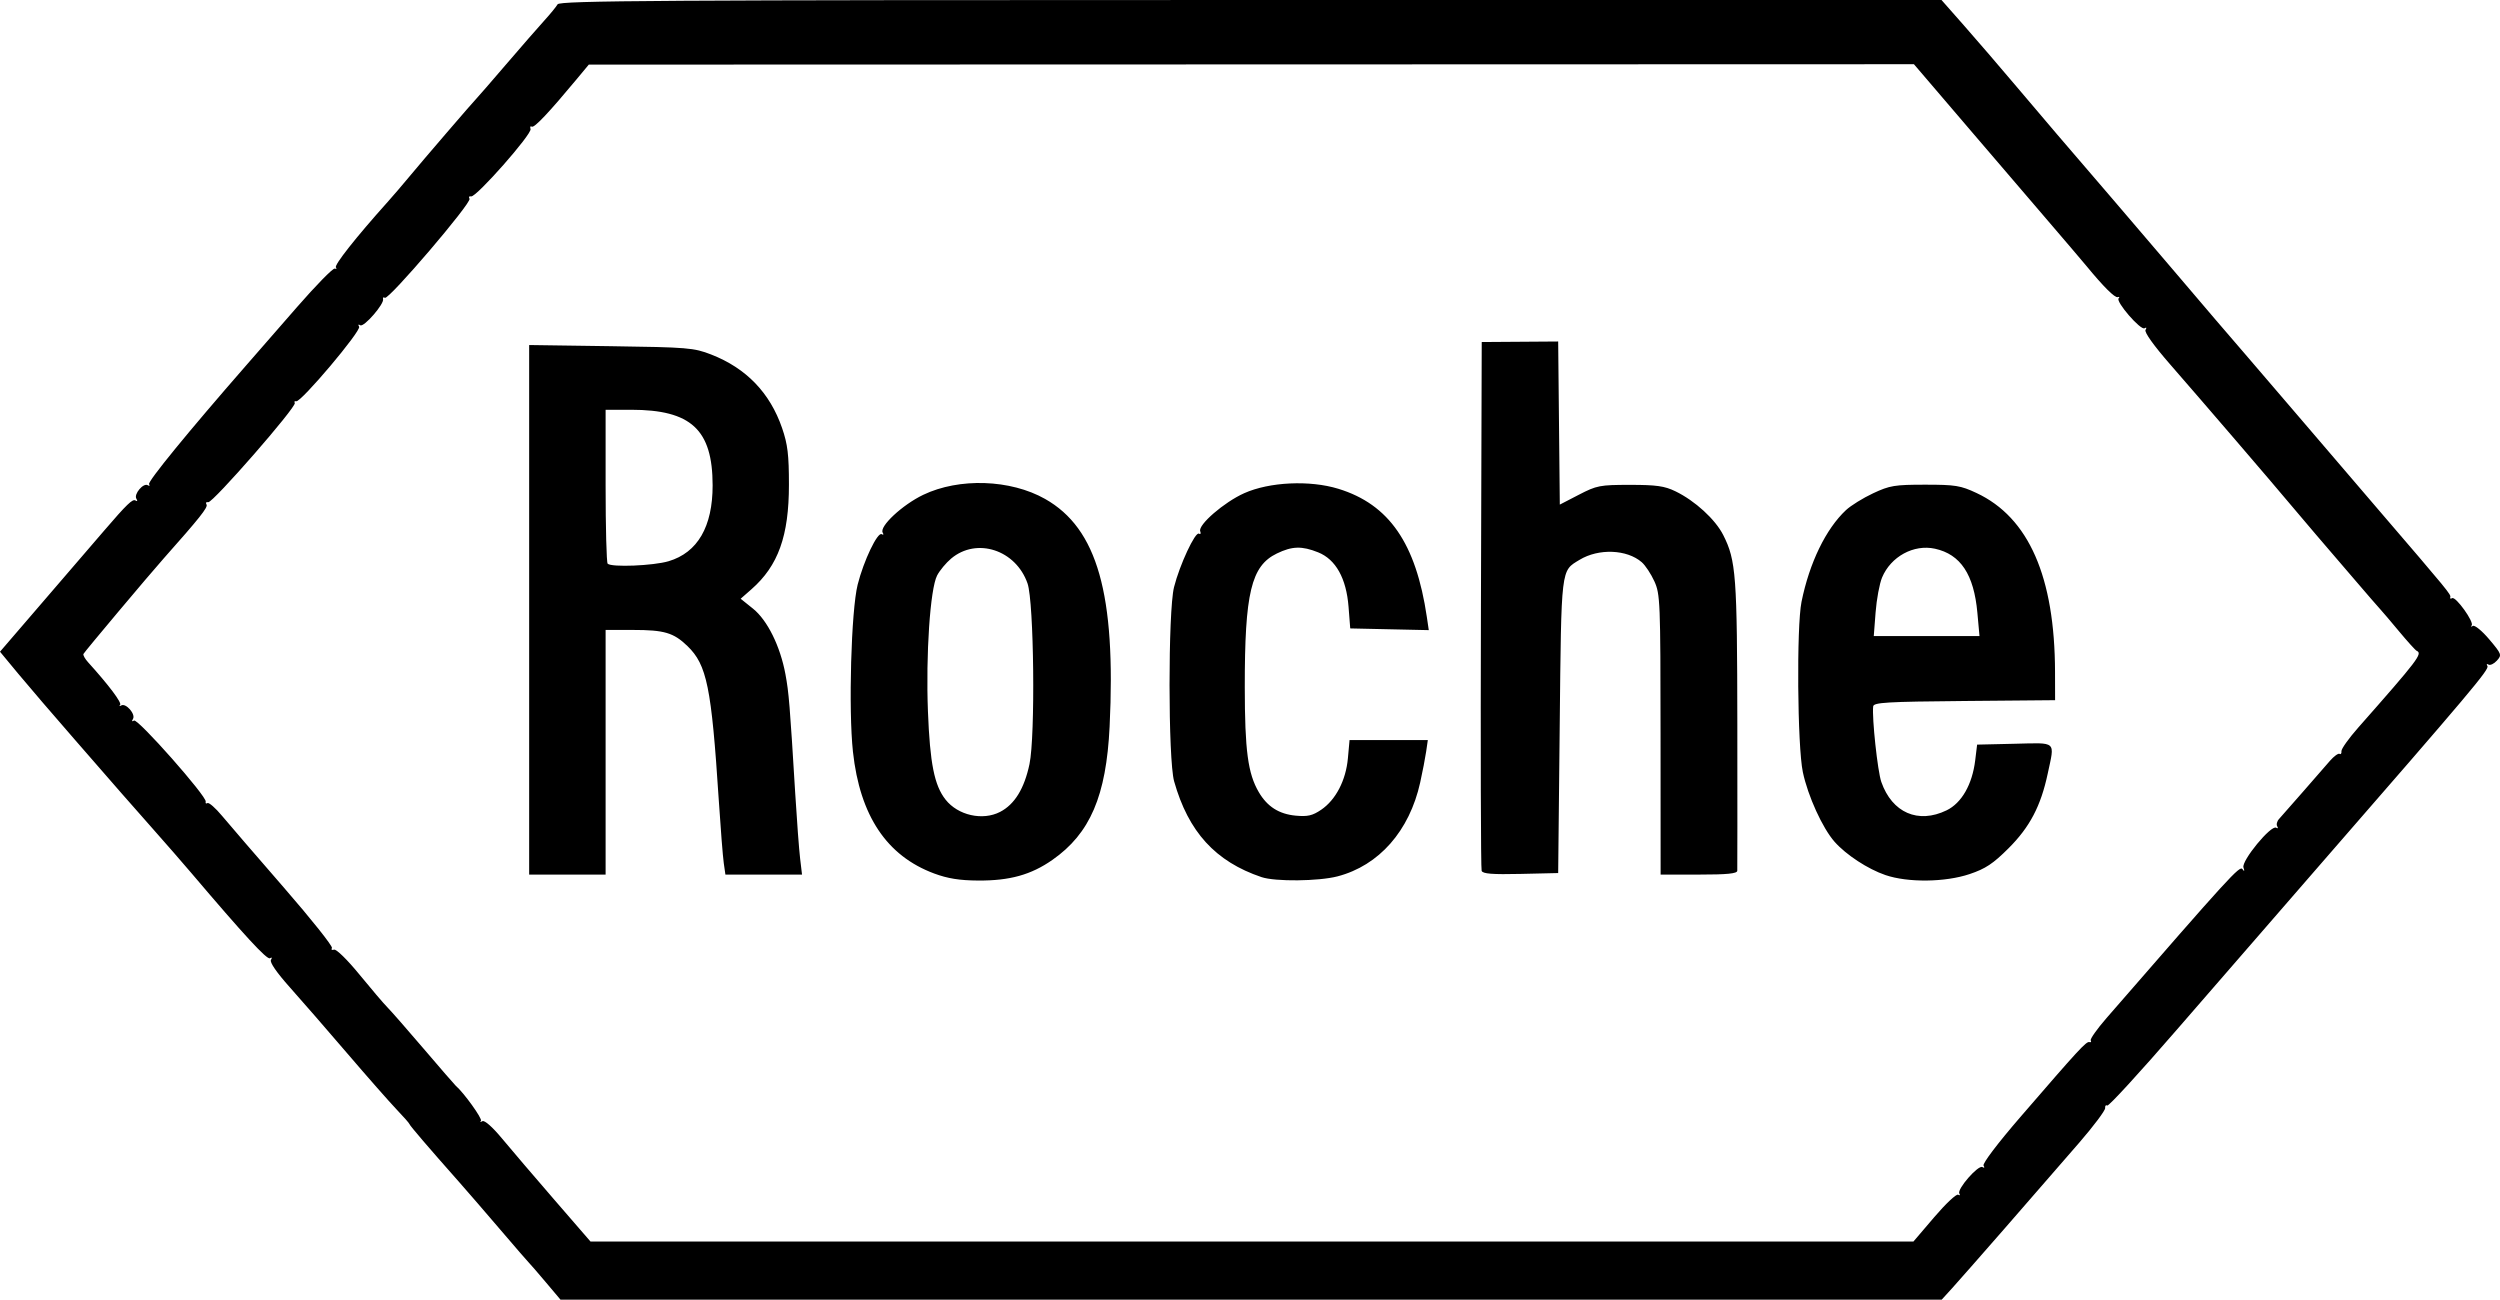
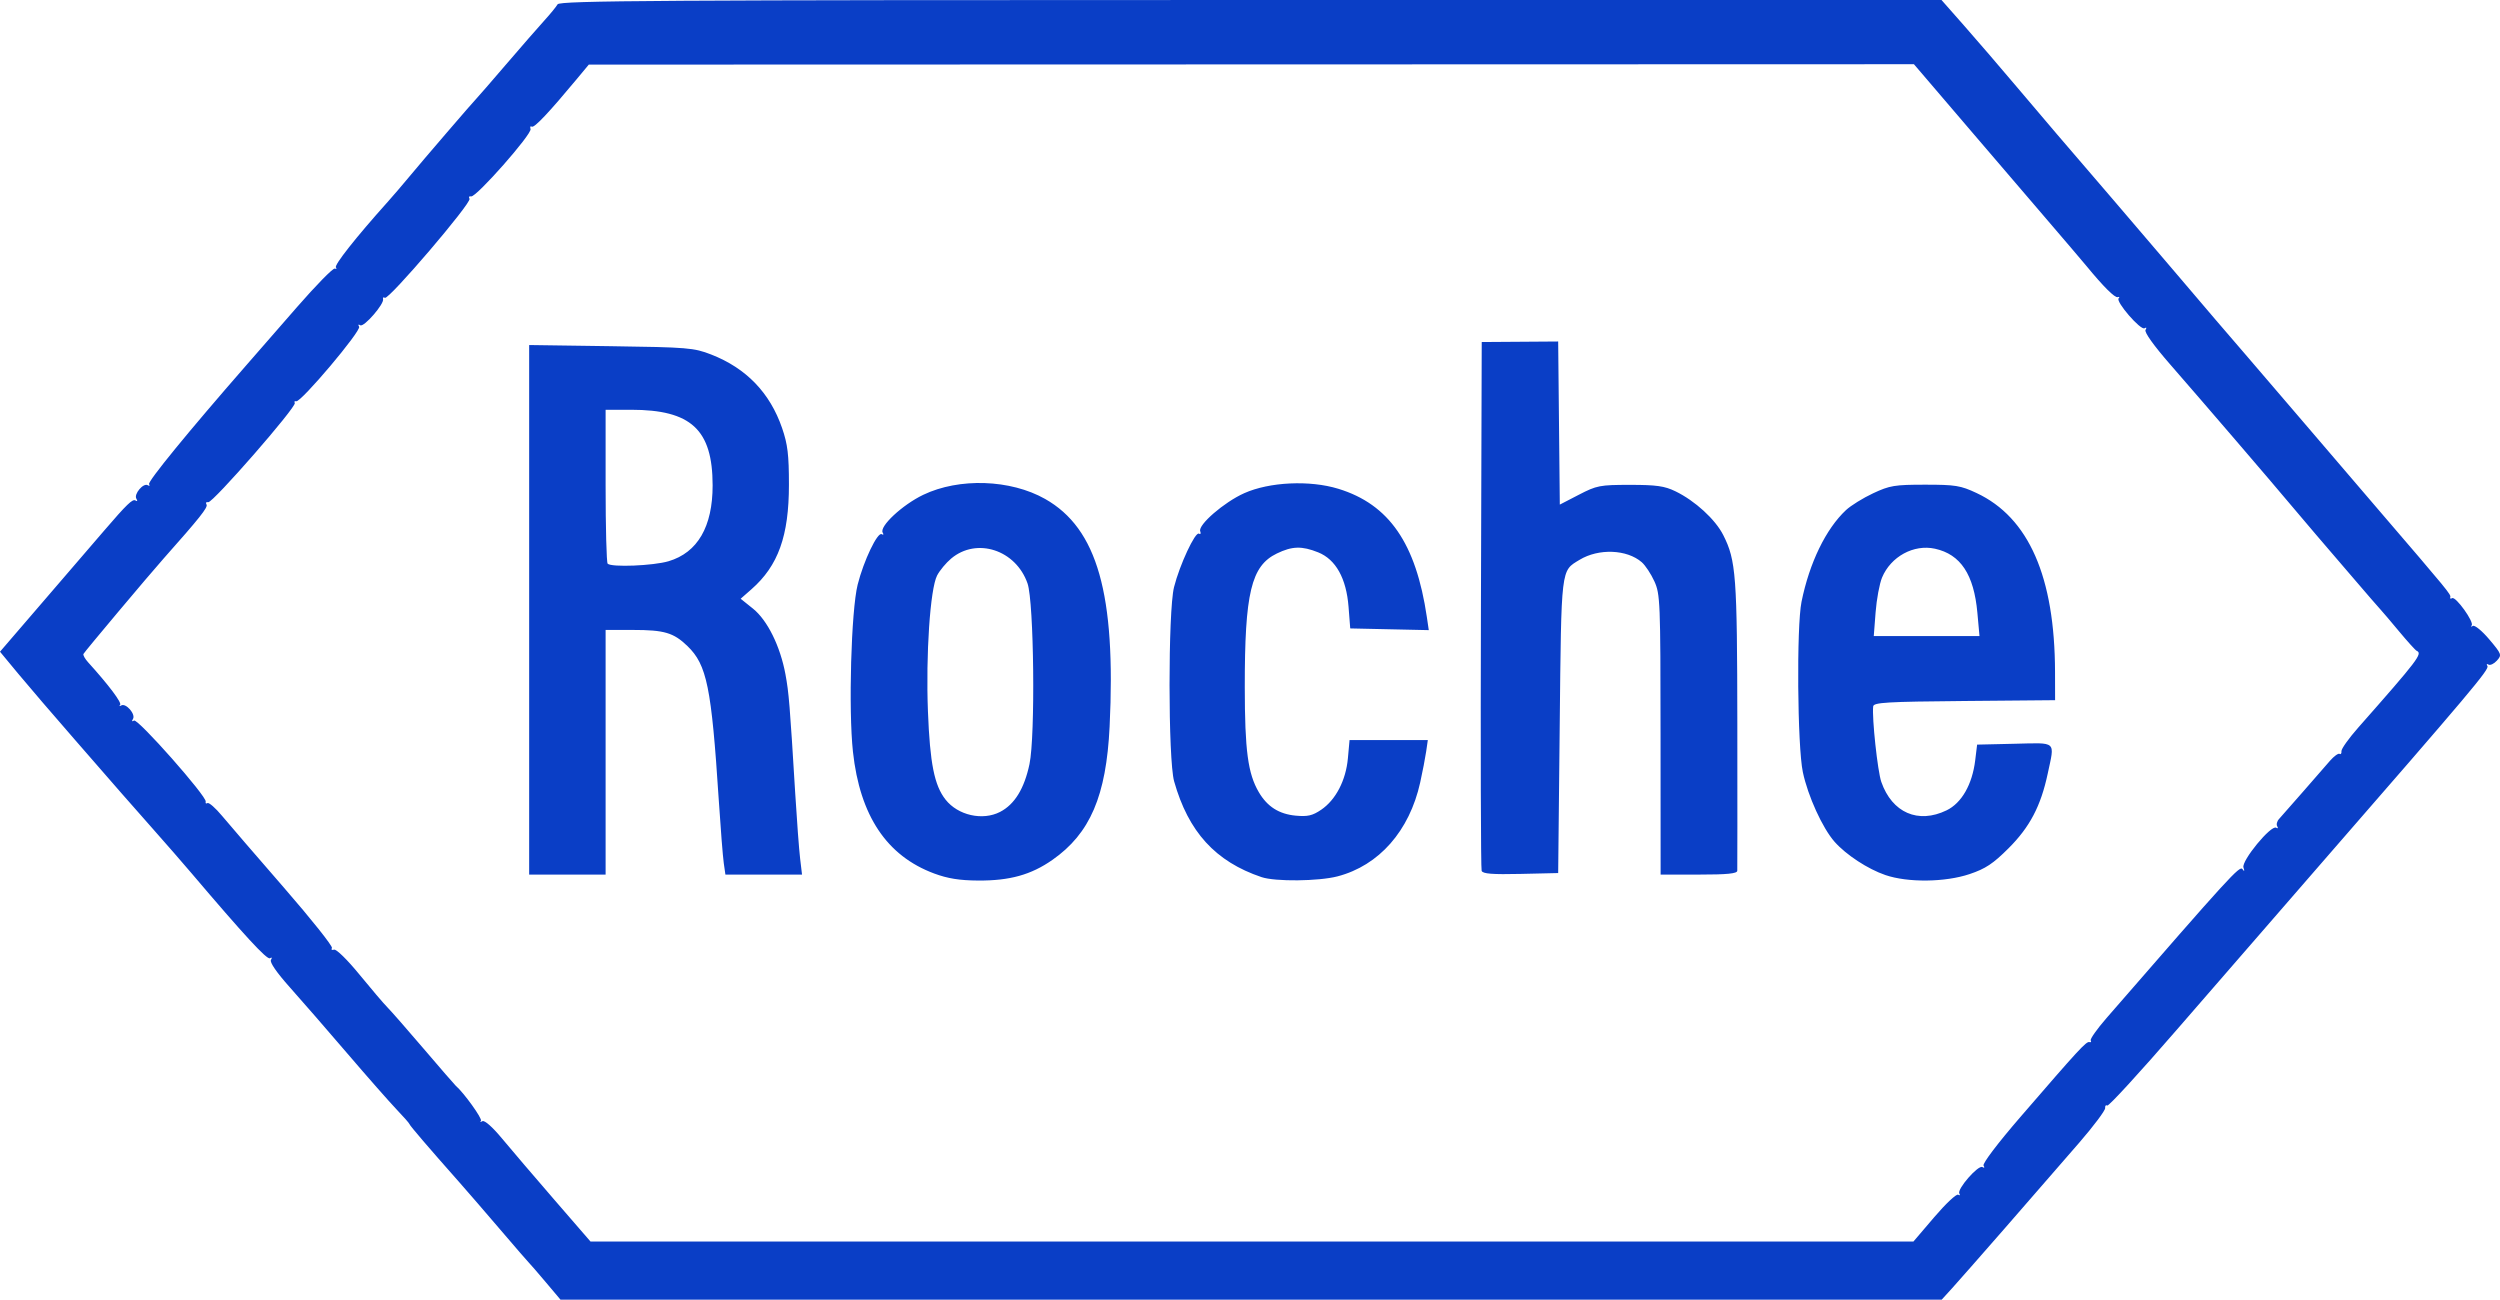
<svg xmlns="http://www.w3.org/2000/svg" version="1.1" id="svg1" width="817.53" height="425" viewBox="0 0 817.53 425">
  <defs id="defs1" />
  <g id="g1" transform="translate(-0.9583163)">
-     <path style="fill:#000000" d="m 179.394,419.25 c -2.667,-3.163 -5.101,-5.975 -5.408,-6.25 -0.307,-0.275 -4.592,-5.223 -9.522,-10.997 C 159.534,396.23 153.475,389.221 151,386.428 c -9.672,-10.915 -16.075,-18.384 -16.126,-18.811 -0.029,-0.246 -1.925,-2.405 -4.214,-4.799 -2.288,-2.394 -9.547,-10.645 -16.131,-18.336 -6.584,-7.691 -15.063,-17.446 -18.843,-21.678 -4.267,-4.778 -6.589,-8.154 -6.125,-8.905 0.456,-0.737 0.328,-0.95 -0.329,-0.544 C 88.281,313.945 80.872,305.911 63.5,285.453 60.75,282.214 55.094,275.725 50.931,271.032 46.768,266.34 42.196,261.15 40.772,259.5 39.347,257.85 32.487,249.975 25.527,242 18.568,234.025 10.192,224.264 6.916,220.309 L 0.958,213.117 16.707,194.809 c 8.662,-10.07 16.884,-19.629 18.271,-21.244 7.479,-8.704 9.334,-10.49 10.285,-9.902 0.628,0.388 0.745,0.16 0.293,-0.571 -0.921,-1.489 2.3,-5.298 3.732,-4.413 0.561,0.347 0.749,0.19 0.416,-0.348 -0.519,-0.839 12.872,-17.22 31.741,-38.83 2.881,-3.3 10.338,-11.85 16.569,-19 6.232,-7.15 11.815,-12.85 12.408,-12.667 0.593,0.183 0.766,0.021 0.384,-0.361 -0.695,-0.695 6.515,-9.832 16.892,-21.406 1.759,-1.962 4.909,-5.636 7,-8.166 C 138.943,52.765 156.126,32.779 156.965,32 c 0.296,-0.275 4.588,-5.222 9.537,-10.993 C 171.451,15.236 177.075,8.784 179,6.669 c 1.925,-2.115 3.86,-4.48 4.3,-5.257 C 183.985,0.202 216.488,0 409.975,0 h 225.876 l 7.324,8.306 C 647.204,12.874 655,21.941 660.5,28.454 c 5.5,6.513 11.401,13.463 13.114,15.444 6.068,7.019 30.639,35.715 37.215,43.462 9.929,11.698 21.081,24.743 24.058,28.139 1.446,1.65 8.926,10.375 16.622,19.388 7.696,9.013 20.067,23.464 27.492,32.113 22.696,26.438 23.509,27.428 23.225,28.301 -0.151,0.465 0.12,0.602 0.603,0.304 1.155,-0.714 7.317,7.892 6.388,8.921 -0.394,0.436 -0.215,0.508 0.398,0.158 0.613,-0.35 3.022,1.627 5.356,4.394 4.073,4.831 4.172,5.106 2.502,6.952 -0.957,1.057 -2.199,1.638 -2.76,1.291 -0.57,-0.352 -0.718,-0.141 -0.336,0.478 0.675,1.092 -5.233,8.103 -55.376,65.716 -13.475,15.482 -34.313,39.486 -46.307,53.341 -11.994,13.855 -22.18,24.96 -22.637,24.678 -0.457,-0.282 -0.769,0.091 -0.693,0.829 0.075,0.738 -3.688,5.77 -8.363,11.182 -13.592,15.734 -37.949,43.62 -41.667,47.704 L 635.919,425 H 410.081 184.243 Z m 454.082,-21.222 c 3.743,-4.384 7.262,-7.69 7.82,-7.345 0.557,0.344 0.733,0.172 0.389,-0.384 -0.853,-1.381 6.217,-9.478 7.554,-8.652 0.628,0.388 0.78,0.191 0.367,-0.476 -0.411,-0.666 4.589,-7.268 12.047,-15.905 19.151,-22.18 21.557,-24.791 22.568,-24.492 0.51,0.151 0.704,-0.088 0.43,-0.532 -0.274,-0.444 2.055,-3.745 5.176,-7.335 40.282,-46.35 43.548,-49.93 44.434,-48.698 0.658,0.914 0.755,0.757 0.335,-0.539 -0.702,-2.165 9.044,-14.011 10.69,-12.994 0.563,0.348 0.725,0.149 0.36,-0.441 -0.365,-0.591 -0.097,-1.684 0.595,-2.429 0.693,-0.745 4.184,-4.716 7.759,-8.823 3.575,-4.108 7.576,-8.697 8.891,-10.198 1.315,-1.501 2.726,-2.522 3.137,-2.268 0.411,0.254 0.685,-0.138 0.61,-0.871 -0.075,-0.733 2.407,-4.215 5.516,-7.739 C 791.715,215.737 793.249,213.722 791.25,212.833 790.837,212.65 788.255,209.8 785.511,206.5 c -2.744,-3.3 -5.481,-6.52 -6.084,-7.155 -0.602,-0.635 -4.657,-5.319 -9.011,-10.408 C 766.062,183.848 760.7,177.595 758.5,175.042 c -2.2,-2.553 -6.025,-7.063 -8.5,-10.023 -6.23,-7.45 -28.533,-33.425 -39.264,-45.729 -5.484,-6.287 -8.621,-10.668 -8.166,-11.405 0.443,-0.717 0.315,-0.933 -0.322,-0.54 -1.269,0.784 -9.517,-8.745 -8.473,-9.788 0.399,-0.399 0.265,-0.575 -0.298,-0.391 C 692.551,97.468 688.798,93.731 683.268,87 682.138,85.625 675.808,78.2 669.201,70.5 662.594,62.8 652.38,50.875 646.504,44 640.628,37.125 633.799,29.137 631.328,26.25 L 626.836,21 410.168,21.064 193.5,21.128 l -3.893,4.686 c -9.136,10.997 -13.949,16.093 -14.74,15.604 -0.464,-0.287 -0.651,0.064 -0.414,0.78 0.533,1.615 -17.8,22.406 -19.423,22.027 -0.648,-0.151 -0.888,0.195 -0.533,0.769 0.788,1.275 -26.444,33.156 -27.672,32.397 -0.481,-0.297 -0.75,-0.116 -0.599,0.402 0.456,1.562 -6.264,9.301 -7.443,8.573 -0.649,-0.401 -0.806,-0.212 -0.387,0.466 0.8,1.294 -19.054,24.828 -20.579,24.394 -0.531,-0.151 -0.738,0.094 -0.459,0.545 0.72,1.164 -26.867,32.788 -28.312,32.455 -0.657,-0.151 -0.904,0.196 -0.548,0.77 0.539,0.873 -2.276,4.414 -13.997,17.604 -4.871,5.482 -26.059,30.705 -26.265,31.267 -0.146,0.398 0.532,1.603 1.506,2.678 6.778,7.482 11.127,13.265 10.498,13.96 -0.406,0.449 -0.236,0.529 0.378,0.179 1.519,-0.867 4.772,2.879 3.827,4.408 -0.466,0.754 -0.335,0.959 0.345,0.539 1.222,-0.755 23.883,24.88 23.437,26.512 -0.151,0.553 0.109,0.769 0.578,0.479 0.469,-0.29 2.615,1.589 4.769,4.176 2.154,2.586 11.254,13.146 20.224,23.465 8.969,10.319 16.036,19.201 15.704,19.739 -0.332,0.537 -0.018,0.783 0.698,0.546 0.729,-0.241 4.382,3.34 8.302,8.139 3.85,4.713 7.952,9.525 9.115,10.692 1.163,1.167 6.531,7.297 11.93,13.622 5.398,6.325 10.078,11.725 10.399,12 2.677,2.292 8.854,10.885 8.281,11.519 -0.399,0.441 -0.192,0.497 0.459,0.124 0.715,-0.41 3.285,1.857 6.5,5.733 2.924,3.526 10.618,12.534 17.098,20.018 L 194.063,406 H 410.366 626.67 Z M 306.437,285.642 c -15.516,-5.769 -24.274,-18.892 -26.551,-39.783 -1.501,-13.767 -0.588,-46.215 1.538,-54.684 1.954,-7.785 6.514,-17.331 7.877,-16.489 0.559,0.345 0.701,0.127 0.319,-0.491 -1.225,-1.982 6.389,-9.097 13.253,-12.385 11.742,-5.625 28.528,-5.057 39.847,1.349 17.096,9.675 23.193,31.181 21.097,74.422 -1.101,22.713 -6.369,34.991 -18.716,43.617 -6.982,4.878 -13.944,6.815 -24.256,6.751 -6.1,-0.038 -9.977,-0.659 -14.409,-2.306 z m 21.561,-20.141 c 4.758,-2.46 7.921,-7.604 9.615,-15.634 1.941,-9.202 1.472,-52.986 -0.633,-59.058 -3.812,-10.998 -16.632,-15.18 -24.986,-8.15 -1.686,1.419 -3.753,3.909 -4.594,5.535 -2.266,4.383 -3.716,25.888 -2.995,44.428 0.664,17.058 2.087,24.19 5.758,28.858 4.058,5.158 12.12,6.976 17.835,4.021 z M 413.5,286.83 C 398.43,281.748 389.575,272.044 384.91,255.5 c -1.981,-7.026 -2.004,-55.635 -0.029,-63.5 1.817,-7.237 6.938,-18.23 8.144,-17.485 0.524,0.324 0.713,-0.035 0.421,-0.797 -0.79,-2.059 7.807,-9.494 14.376,-12.433 8.273,-3.702 21.453,-4.317 30.819,-1.439 16.579,5.095 25.367,17.839 28.915,41.934 l 0.63,4.281 L 455.343,205.781 442.5,205.5 l -0.551,-7.073 c -0.726,-9.315 -4.18,-15.502 -9.941,-17.807 -5.33,-2.133 -8.502,-2.043 -13.508,0.38 -8.393,4.063 -10.508,12.879 -10.484,43.691 0.016,20.751 1.018,28.264 4.577,34.342 2.778,4.744 6.611,7.185 12.083,7.695 3.905,0.364 5.492,-0.004 8.324,-1.928 4.785,-3.251 8.081,-9.605 8.738,-16.844 L 442.278,242 h 12.798 12.798 l -0.542,3.75 c -0.298,2.062 -1.178,6.626 -1.956,10.141 -3.504,15.843 -13.474,27.16 -27.039,30.693 -6.193,1.613 -20.367,1.754 -24.837,0.246 z m 204,-0.679 c -5.738,-1.961 -12.822,-6.596 -16.6,-10.862 -3.947,-4.457 -8.739,-14.969 -10.389,-22.789 -1.783,-8.453 -2.089,-47.552 -0.436,-55.701 2.586,-12.75 7.961,-23.833 14.546,-29.993 1.584,-1.481 5.579,-3.956 8.879,-5.5 5.434,-2.542 7.038,-2.807 17,-2.807 9.883,0 11.59,0.276 16.809,2.722 17.08,8.002 25.596,27.416 25.669,58.513 l 0.022,9.235 -29.655,0.265 c -25.481,0.228 -29.68,0.476 -29.833,1.765 -0.439,3.691 1.451,21.264 2.655,24.698 3.539,10.09 12.048,13.796 21.343,9.297 4.926,-2.384 8.398,-8.448 9.363,-16.349 L 647.5,243.5 l 12.25,-0.281 c 14.025,-0.321 13.149,-1.112 10.834,9.781 -2.249,10.584 -5.86,17.462 -12.809,24.398 -5.059,5.049 -7.525,6.684 -12.719,8.433 -8.002,2.694 -20.196,2.836 -27.556,0.321 z m 30.085,-85.775 c -1.136,-12.533 -5.485,-19.097 -13.873,-20.94 -6.934,-1.523 -14.431,2.562 -17.299,9.425 -0.832,1.992 -1.783,7.113 -2.112,11.38 L 613.704,208 h 17.286 17.286 z M 174,199.415 v -86.585 l 26.75,0.38 c 25.146,0.357 27.11,0.52 32.75,2.712 11.463,4.456 19.253,12.535 23.216,24.077 1.824,5.311 2.232,8.695 2.233,18.5 0.002,16.743 -3.496,26.504 -12.25,34.19 l -3.537,3.106 4.051,3.255 c 4.7,3.777 8.901,12.279 10.597,21.449 1.118,6.043 1.423,9.761 3.2,39 0.535,8.8 1.253,18.363 1.596,21.25 l 0.623,5.25 H 250.703 238.176 l -0.538,-3.75 c -0.296,-2.062 -1.035,-11.4 -1.642,-20.75 -2.391,-36.837 -3.871,-44.094 -10.243,-50.24 C 221.224,206.892 218.203,206 207.935,206 H 199 v 40 40 H 186.5 174 Z m 45.596,-15.888 c 9.486,-2.817 14.409,-11.301 14.399,-24.812 C 233.98,140.491 226.974,134 207.319,134 H 199 v 24.833 c 0,13.658 0.3,25.133 0.667,25.5 1.234,1.234 14.925,0.68 19.929,-0.806 z m 265.877,101.254 c -0.269,-0.705 -0.372,-39.902 -0.23,-87.106 l 0.258,-85.825 12.5,-0.089 12.5,-0.089 0.266,26.67 0.266,26.67 6.234,-3.227 c 5.863,-3.035 6.858,-3.227 16.734,-3.228 8.625,-6.8e-4 11.274,0.374 14.836,2.099 6.408,3.104 13.049,9.181 15.643,14.316 4.196,8.306 4.555,13.147 4.607,62.028 0.027,25.575 0.019,47.062 -0.018,47.75 C 569.017,285.68 565.797,286 556.5,286 H 544 l -0.022,-45.75 c -0.021,-43.552 -0.118,-45.961 -2.017,-50.148 -1.097,-2.419 -2.958,-5.233 -4.135,-6.254 -4.855,-4.211 -14.095,-4.567 -20.325,-0.784 -6.161,3.741 -5.954,2.006 -6.5,54.435 l -0.5,48 -12.27,0.281 c -9.261,0.212 -12.389,-0.033 -12.758,-1 z" id="path1" />
+     <path style="fill:#0a3ec6;fill-opacity:1" d="m 179.394,419.25 c -2.667,-3.163 -5.101,-5.975 -5.408,-6.25 -0.307,-0.275 -4.592,-5.223 -9.522,-10.997 C 159.534,396.23 153.475,389.221 151,386.428 c -9.672,-10.915 -16.075,-18.384 -16.126,-18.811 -0.029,-0.246 -1.925,-2.405 -4.214,-4.799 -2.288,-2.394 -9.547,-10.645 -16.131,-18.336 -6.584,-7.691 -15.063,-17.446 -18.843,-21.678 -4.267,-4.778 -6.589,-8.154 -6.125,-8.905 0.456,-0.737 0.328,-0.95 -0.329,-0.544 C 88.281,313.945 80.872,305.911 63.5,285.453 60.75,282.214 55.094,275.725 50.931,271.032 46.768,266.34 42.196,261.15 40.772,259.5 39.347,257.85 32.487,249.975 25.527,242 18.568,234.025 10.192,224.264 6.916,220.309 L 0.958,213.117 16.707,194.809 c 8.662,-10.07 16.884,-19.629 18.271,-21.244 7.479,-8.704 9.334,-10.49 10.285,-9.902 0.628,0.388 0.745,0.16 0.293,-0.571 -0.921,-1.489 2.3,-5.298 3.732,-4.413 0.561,0.347 0.749,0.19 0.416,-0.348 -0.519,-0.839 12.872,-17.22 31.741,-38.83 2.881,-3.3 10.338,-11.85 16.569,-19 6.232,-7.15 11.815,-12.85 12.408,-12.667 0.593,0.183 0.766,0.021 0.384,-0.361 -0.695,-0.695 6.515,-9.832 16.892,-21.406 1.759,-1.962 4.909,-5.636 7,-8.166 C 138.943,52.765 156.126,32.779 156.965,32 c 0.296,-0.275 4.588,-5.222 9.537,-10.993 C 171.451,15.236 177.075,8.784 179,6.669 c 1.925,-2.115 3.86,-4.48 4.3,-5.257 C 183.985,0.202 216.488,0 409.975,0 h 225.876 l 7.324,8.306 C 647.204,12.874 655,21.941 660.5,28.454 c 5.5,6.513 11.401,13.463 13.114,15.444 6.068,7.019 30.639,35.715 37.215,43.462 9.929,11.698 21.081,24.743 24.058,28.139 1.446,1.65 8.926,10.375 16.622,19.388 7.696,9.013 20.067,23.464 27.492,32.113 22.696,26.438 23.509,27.428 23.225,28.301 -0.151,0.465 0.12,0.602 0.603,0.304 1.155,-0.714 7.317,7.892 6.388,8.921 -0.394,0.436 -0.215,0.508 0.398,0.158 0.613,-0.35 3.022,1.627 5.356,4.394 4.073,4.831 4.172,5.106 2.502,6.952 -0.957,1.057 -2.199,1.638 -2.76,1.291 -0.57,-0.352 -0.718,-0.141 -0.336,0.478 0.675,1.092 -5.233,8.103 -55.376,65.716 -13.475,15.482 -34.313,39.486 -46.307,53.341 -11.994,13.855 -22.18,24.96 -22.637,24.678 -0.457,-0.282 -0.769,0.091 -0.693,0.829 0.075,0.738 -3.688,5.77 -8.363,11.182 -13.592,15.734 -37.949,43.62 -41.667,47.704 L 635.919,425 H 410.081 184.243 Z m 454.082,-21.222 c 3.743,-4.384 7.262,-7.69 7.82,-7.345 0.557,0.344 0.733,0.172 0.389,-0.384 -0.853,-1.381 6.217,-9.478 7.554,-8.652 0.628,0.388 0.78,0.191 0.367,-0.476 -0.411,-0.666 4.589,-7.268 12.047,-15.905 19.151,-22.18 21.557,-24.791 22.568,-24.492 0.51,0.151 0.704,-0.088 0.43,-0.532 -0.274,-0.444 2.055,-3.745 5.176,-7.335 40.282,-46.35 43.548,-49.93 44.434,-48.698 0.658,0.914 0.755,0.757 0.335,-0.539 -0.702,-2.165 9.044,-14.011 10.69,-12.994 0.563,0.348 0.725,0.149 0.36,-0.441 -0.365,-0.591 -0.097,-1.684 0.595,-2.429 0.693,-0.745 4.184,-4.716 7.759,-8.823 3.575,-4.108 7.576,-8.697 8.891,-10.198 1.315,-1.501 2.726,-2.522 3.137,-2.268 0.411,0.254 0.685,-0.138 0.61,-0.871 -0.075,-0.733 2.407,-4.215 5.516,-7.739 C 791.715,215.737 793.249,213.722 791.25,212.833 790.837,212.65 788.255,209.8 785.511,206.5 c -2.744,-3.3 -5.481,-6.52 -6.084,-7.155 -0.602,-0.635 -4.657,-5.319 -9.011,-10.408 C 766.062,183.848 760.7,177.595 758.5,175.042 c -2.2,-2.553 -6.025,-7.063 -8.5,-10.023 -6.23,-7.45 -28.533,-33.425 -39.264,-45.729 -5.484,-6.287 -8.621,-10.668 -8.166,-11.405 0.443,-0.717 0.315,-0.933 -0.322,-0.54 -1.269,0.784 -9.517,-8.745 -8.473,-9.788 0.399,-0.399 0.265,-0.575 -0.298,-0.391 C 692.551,97.468 688.798,93.731 683.268,87 682.138,85.625 675.808,78.2 669.201,70.5 662.594,62.8 652.38,50.875 646.504,44 640.628,37.125 633.799,29.137 631.328,26.25 L 626.836,21 410.168,21.064 193.5,21.128 l -3.893,4.686 c -9.136,10.997 -13.949,16.093 -14.74,15.604 -0.464,-0.287 -0.651,0.064 -0.414,0.78 0.533,1.615 -17.8,22.406 -19.423,22.027 -0.648,-0.151 -0.888,0.195 -0.533,0.769 0.788,1.275 -26.444,33.156 -27.672,32.397 -0.481,-0.297 -0.75,-0.116 -0.599,0.402 0.456,1.562 -6.264,9.301 -7.443,8.573 -0.649,-0.401 -0.806,-0.212 -0.387,0.466 0.8,1.294 -19.054,24.828 -20.579,24.394 -0.531,-0.151 -0.738,0.094 -0.459,0.545 0.72,1.164 -26.867,32.788 -28.312,32.455 -0.657,-0.151 -0.904,0.196 -0.548,0.77 0.539,0.873 -2.276,4.414 -13.997,17.604 -4.871,5.482 -26.059,30.705 -26.265,31.267 -0.146,0.398 0.532,1.603 1.506,2.678 6.778,7.482 11.127,13.265 10.498,13.96 -0.406,0.449 -0.236,0.529 0.378,0.179 1.519,-0.867 4.772,2.879 3.827,4.408 -0.466,0.754 -0.335,0.959 0.345,0.539 1.222,-0.755 23.883,24.88 23.437,26.512 -0.151,0.553 0.109,0.769 0.578,0.479 0.469,-0.29 2.615,1.589 4.769,4.176 2.154,2.586 11.254,13.146 20.224,23.465 8.969,10.319 16.036,19.201 15.704,19.739 -0.332,0.537 -0.018,0.783 0.698,0.546 0.729,-0.241 4.382,3.34 8.302,8.139 3.85,4.713 7.952,9.525 9.115,10.692 1.163,1.167 6.531,7.297 11.93,13.622 5.398,6.325 10.078,11.725 10.399,12 2.677,2.292 8.854,10.885 8.281,11.519 -0.399,0.441 -0.192,0.497 0.459,0.124 0.715,-0.41 3.285,1.857 6.5,5.733 2.924,3.526 10.618,12.534 17.098,20.018 L 194.063,406 H 410.366 626.67 Z M 306.437,285.642 c -15.516,-5.769 -24.274,-18.892 -26.551,-39.783 -1.501,-13.767 -0.588,-46.215 1.538,-54.684 1.954,-7.785 6.514,-17.331 7.877,-16.489 0.559,0.345 0.701,0.127 0.319,-0.491 -1.225,-1.982 6.389,-9.097 13.253,-12.385 11.742,-5.625 28.528,-5.057 39.847,1.349 17.096,9.675 23.193,31.181 21.097,74.422 -1.101,22.713 -6.369,34.991 -18.716,43.617 -6.982,4.878 -13.944,6.815 -24.256,6.751 -6.1,-0.038 -9.977,-0.659 -14.409,-2.306 z m 21.561,-20.141 c 4.758,-2.46 7.921,-7.604 9.615,-15.634 1.941,-9.202 1.472,-52.986 -0.633,-59.058 -3.812,-10.998 -16.632,-15.18 -24.986,-8.15 -1.686,1.419 -3.753,3.909 -4.594,5.535 -2.266,4.383 -3.716,25.888 -2.995,44.428 0.664,17.058 2.087,24.19 5.758,28.858 4.058,5.158 12.12,6.976 17.835,4.021 z M 413.5,286.83 C 398.43,281.748 389.575,272.044 384.91,255.5 c -1.981,-7.026 -2.004,-55.635 -0.029,-63.5 1.817,-7.237 6.938,-18.23 8.144,-17.485 0.524,0.324 0.713,-0.035 0.421,-0.797 -0.79,-2.059 7.807,-9.494 14.376,-12.433 8.273,-3.702 21.453,-4.317 30.819,-1.439 16.579,5.095 25.367,17.839 28.915,41.934 l 0.63,4.281 L 455.343,205.781 442.5,205.5 l -0.551,-7.073 c -0.726,-9.315 -4.18,-15.502 -9.941,-17.807 -5.33,-2.133 -8.502,-2.043 -13.508,0.38 -8.393,4.063 -10.508,12.879 -10.484,43.691 0.016,20.751 1.018,28.264 4.577,34.342 2.778,4.744 6.611,7.185 12.083,7.695 3.905,0.364 5.492,-0.004 8.324,-1.928 4.785,-3.251 8.081,-9.605 8.738,-16.844 L 442.278,242 h 12.798 12.798 l -0.542,3.75 c -0.298,2.062 -1.178,6.626 -1.956,10.141 -3.504,15.843 -13.474,27.16 -27.039,30.693 -6.193,1.613 -20.367,1.754 -24.837,0.246 z m 204,-0.679 c -5.738,-1.961 -12.822,-6.596 -16.6,-10.862 -3.947,-4.457 -8.739,-14.969 -10.389,-22.789 -1.783,-8.453 -2.089,-47.552 -0.436,-55.701 2.586,-12.75 7.961,-23.833 14.546,-29.993 1.584,-1.481 5.579,-3.956 8.879,-5.5 5.434,-2.542 7.038,-2.807 17,-2.807 9.883,0 11.59,0.276 16.809,2.722 17.08,8.002 25.596,27.416 25.669,58.513 l 0.022,9.235 -29.655,0.265 c -25.481,0.228 -29.68,0.476 -29.833,1.765 -0.439,3.691 1.451,21.264 2.655,24.698 3.539,10.09 12.048,13.796 21.343,9.297 4.926,-2.384 8.398,-8.448 9.363,-16.349 L 647.5,243.5 l 12.25,-0.281 c 14.025,-0.321 13.149,-1.112 10.834,9.781 -2.249,10.584 -5.86,17.462 -12.809,24.398 -5.059,5.049 -7.525,6.684 -12.719,8.433 -8.002,2.694 -20.196,2.836 -27.556,0.321 z m 30.085,-85.775 c -1.136,-12.533 -5.485,-19.097 -13.873,-20.94 -6.934,-1.523 -14.431,2.562 -17.299,9.425 -0.832,1.992 -1.783,7.113 -2.112,11.38 L 613.704,208 h 17.286 17.286 z M 174,199.415 v -86.585 l 26.75,0.38 c 25.146,0.357 27.11,0.52 32.75,2.712 11.463,4.456 19.253,12.535 23.216,24.077 1.824,5.311 2.232,8.695 2.233,18.5 0.002,16.743 -3.496,26.504 -12.25,34.19 l -3.537,3.106 4.051,3.255 c 4.7,3.777 8.901,12.279 10.597,21.449 1.118,6.043 1.423,9.761 3.2,39 0.535,8.8 1.253,18.363 1.596,21.25 l 0.623,5.25 H 250.703 238.176 l -0.538,-3.75 c -0.296,-2.062 -1.035,-11.4 -1.642,-20.75 -2.391,-36.837 -3.871,-44.094 -10.243,-50.24 C 221.224,206.892 218.203,206 207.935,206 H 199 v 40 40 H 186.5 174 Z m 45.596,-15.888 c 9.486,-2.817 14.409,-11.301 14.399,-24.812 C 233.98,140.491 226.974,134 207.319,134 H 199 v 24.833 c 0,13.658 0.3,25.133 0.667,25.5 1.234,1.234 14.925,0.68 19.929,-0.806 z m 265.877,101.254 c -0.269,-0.705 -0.372,-39.902 -0.23,-87.106 l 0.258,-85.825 12.5,-0.089 12.5,-0.089 0.266,26.67 0.266,26.67 6.234,-3.227 c 5.863,-3.035 6.858,-3.227 16.734,-3.228 8.625,-6.8e-4 11.274,0.374 14.836,2.099 6.408,3.104 13.049,9.181 15.643,14.316 4.196,8.306 4.555,13.147 4.607,62.028 0.027,25.575 0.019,47.062 -0.018,47.75 C 569.017,285.68 565.797,286 556.5,286 H 544 l -0.022,-45.75 c -0.021,-43.552 -0.118,-45.961 -2.017,-50.148 -1.097,-2.419 -2.958,-5.233 -4.135,-6.254 -4.855,-4.211 -14.095,-4.567 -20.325,-0.784 -6.161,3.741 -5.954,2.006 -6.5,54.435 l -0.5,48 -12.27,0.281 c -9.261,0.212 -12.389,-0.033 -12.758,-1 z" id="path1" />
  </g>
</svg>
